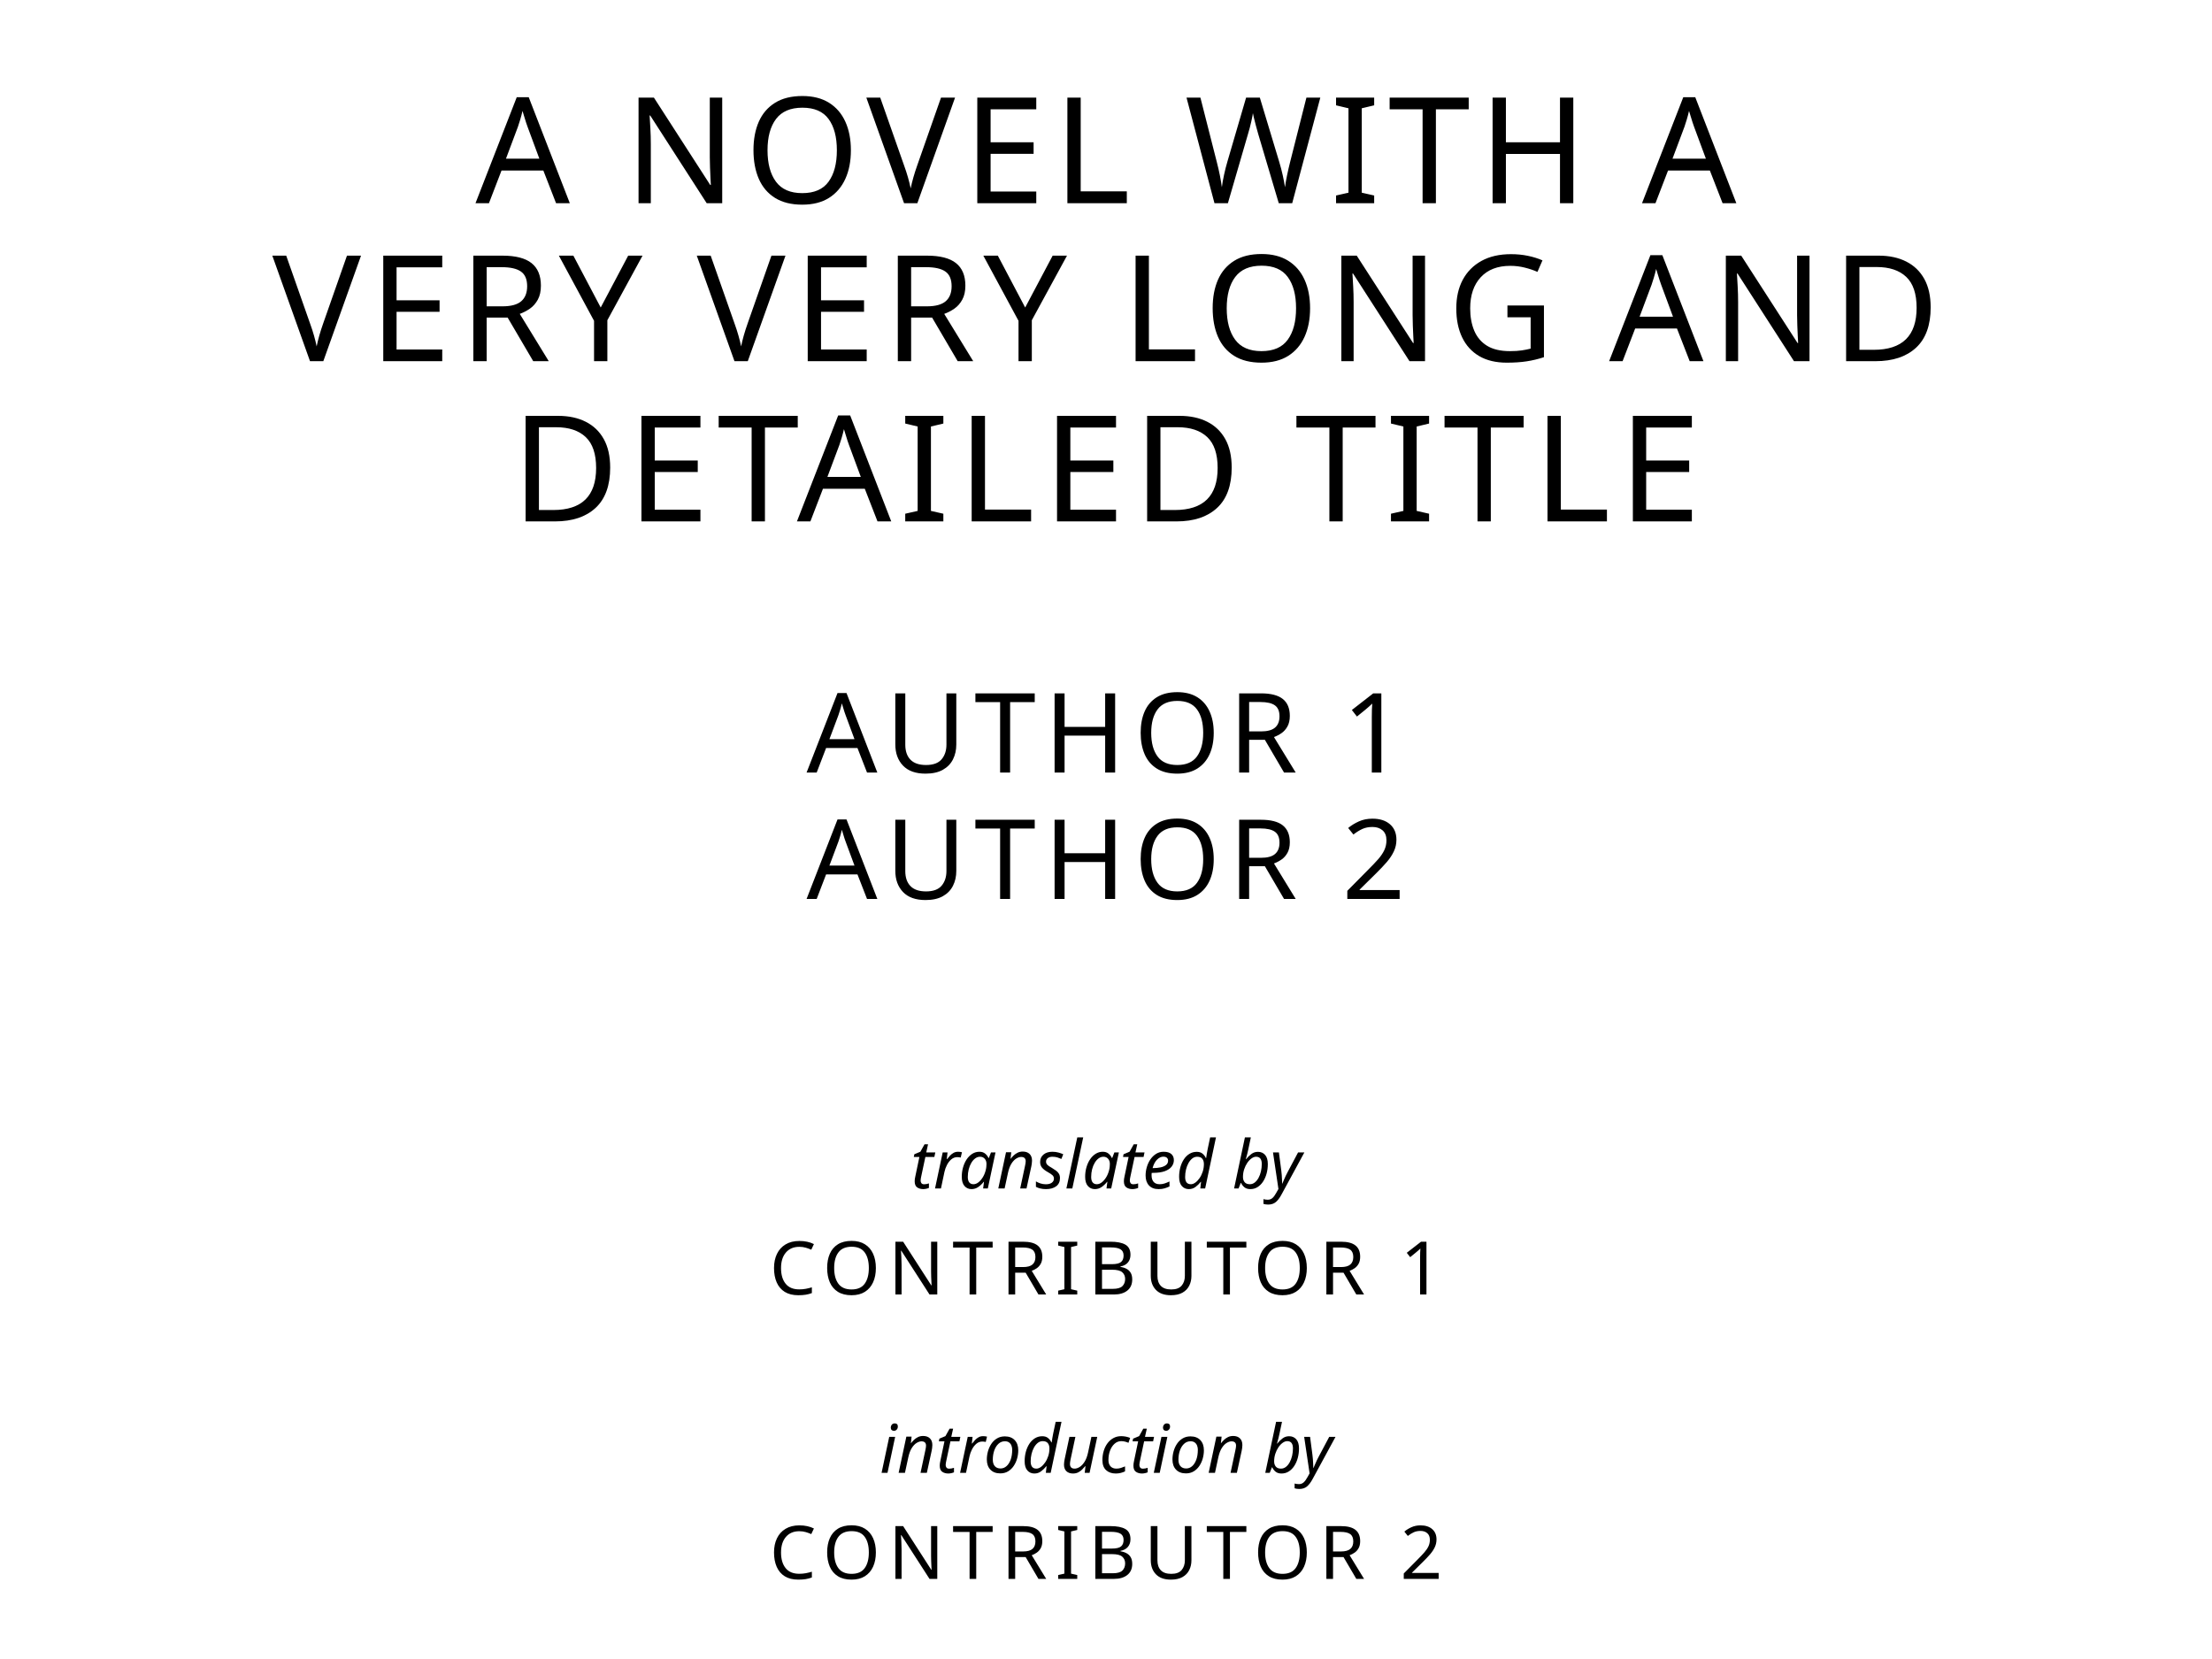
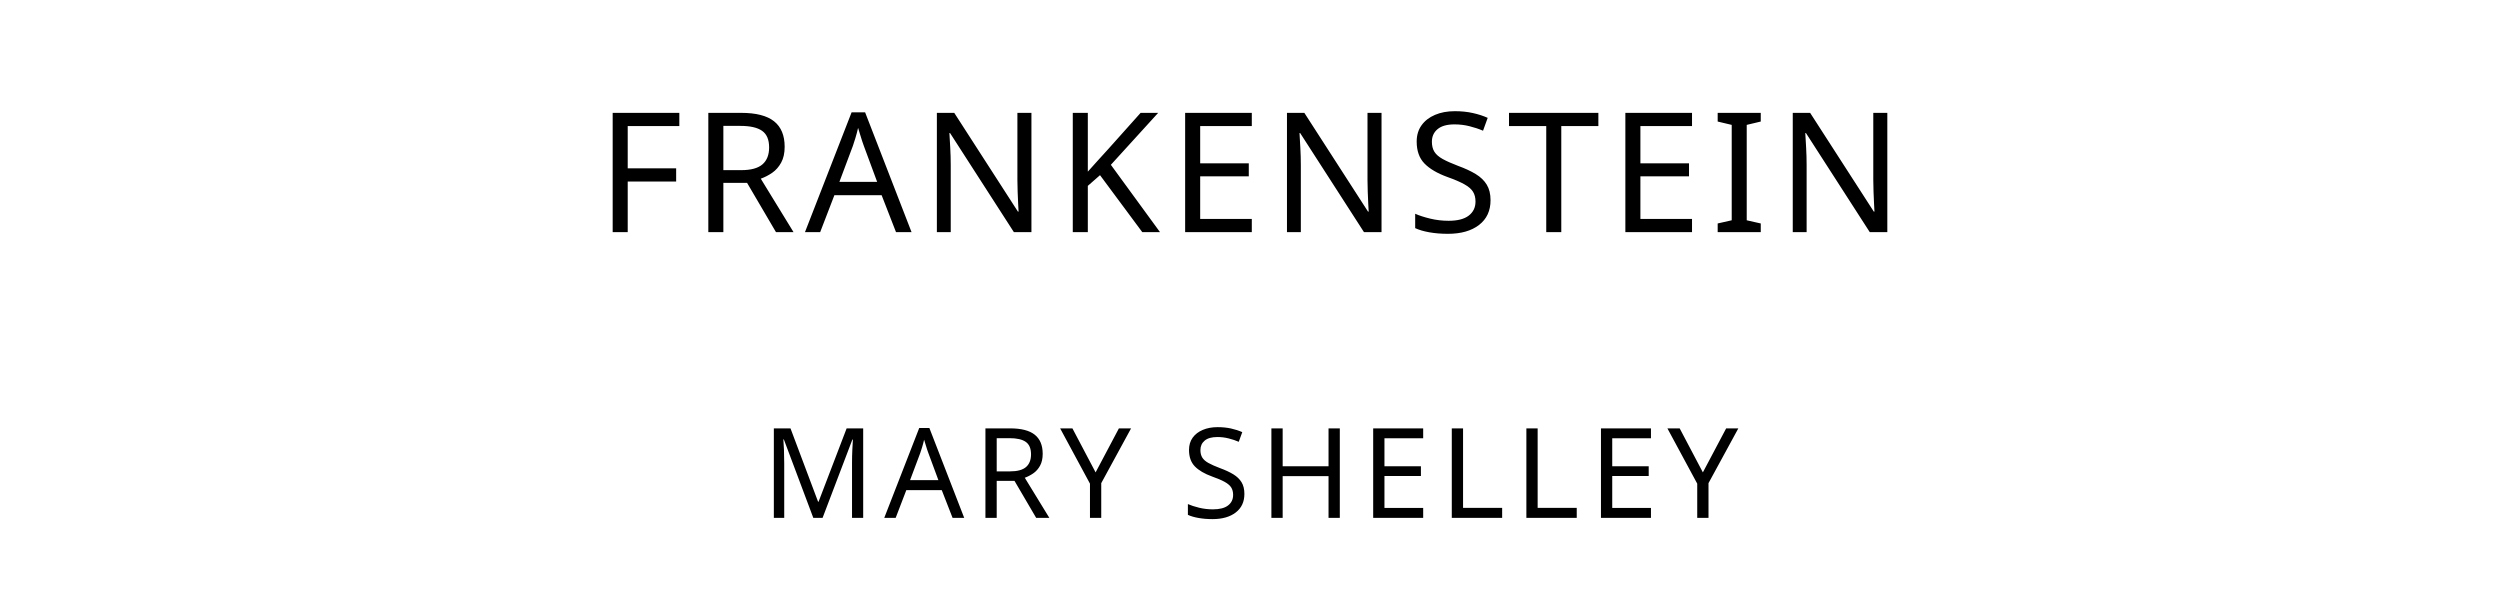
- <svg xmlns="http://www.w3.org/2000/svg" version="1.1" viewBox="0 0 1400 1050">
-   <text style="font-size:93.567px;fill:#000;font-family:League Spartan;letter-spacing:5px" text-anchor="middle" x="700" y="128.596">A NOVEL WITH A</text>
-   <text style="font-size:93.567px;fill:#000;font-family:League Spartan;letter-spacing:5px" text-anchor="middle" x="700" y="228.596">VERY VERY LONG AND</text>
-   <text style="font-size:93.567px;fill:#000;font-family:League Spartan;letter-spacing:5px" text-anchor="middle" x="700" y="330">DETAILED TITLE</text>
-   <text style="font-size:70.175px;fill:#000;font-family:League Spartan;letter-spacing:5px" text-anchor="middle" x="700" y="488.947">AUTHOR 1</text>
-   <text style="font-size:70.175px;fill:#000;font-family:League Spartan;letter-spacing:5px" text-anchor="middle" x="700" y="568.947">AUTHOR 2</text>
-   <text style="font-size:42.508px;font-style:italic;fill:#000;font-family:OFL Sorts Mill Goudy" text-anchor="middle" x="700" y="752.179">translated by</text>
-   <text style="font-size:46.784px;fill:#000;font-family:League Spartan;letter-spacing:5px" text-anchor="middle" x="700" y="819.298">CONTRIBUTOR 1</text>
-   <text style="font-size:42.508px;font-style:italic;fill:#000;font-family:OFL Sorts Mill Goudy" text-anchor="middle" x="700" y="932.179">introduction by</text>
-   <text style="font-size:46.784px;fill:#000;font-family:League Spartan;letter-spacing:5px" text-anchor="middle" x="700" y="999.298">CONTRIBUTOR 2</text>
+ <svg xmlns="http://www.w3.org/2000/svg" version="1.1" viewBox="0 0 1400 340">
+   <text style="font-size:93.567px;fill:#000;font-family:League Spartan;letter-spacing:5px" text-anchor="middle" x="700" y="130">FRANKENSTEIN</text>
+   <text style="font-size:70.175px;fill:#000;font-family:League Spartan;letter-spacing:5px" text-anchor="middle" x="700" y="290">MARY SHELLEY</text>
</svg>
